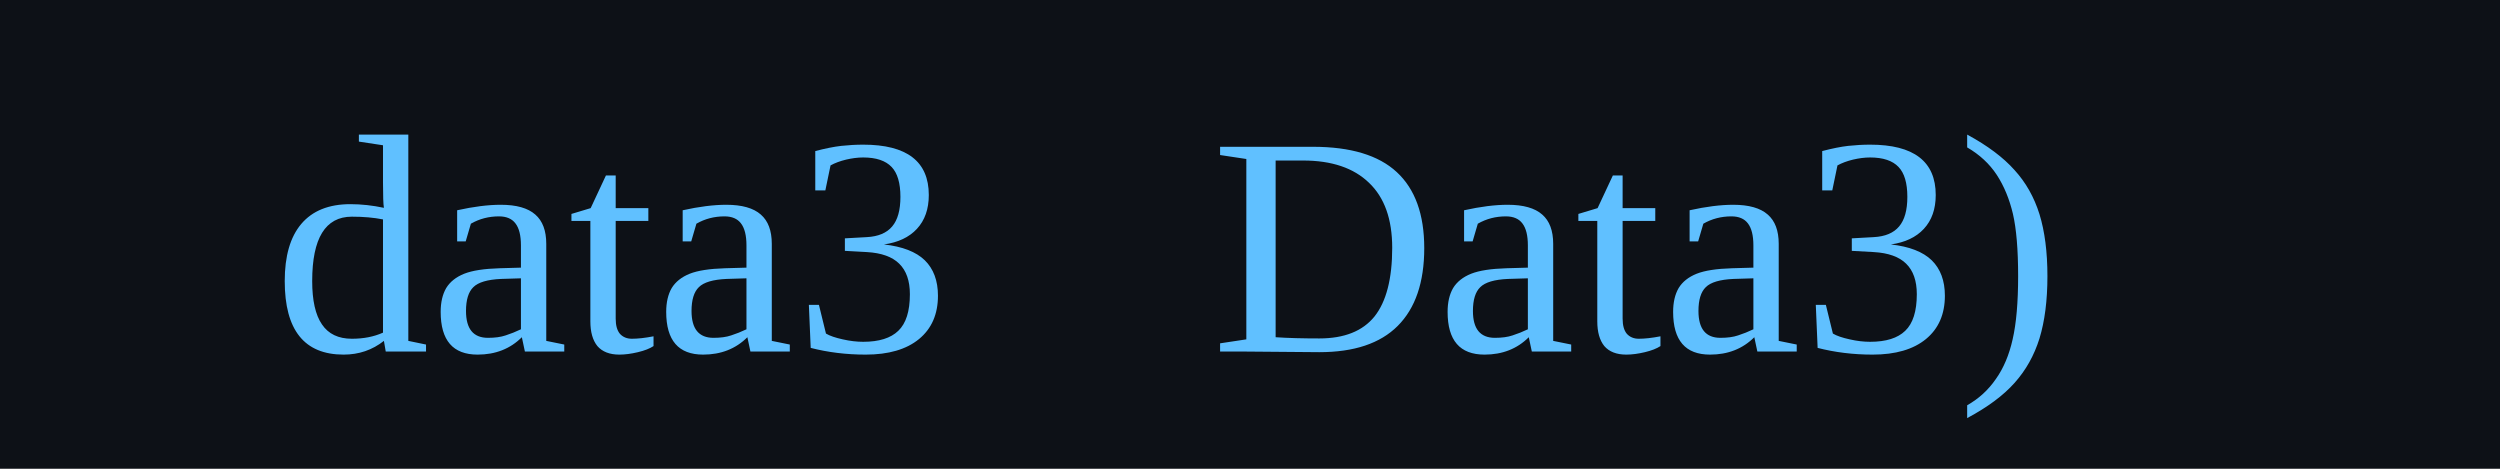
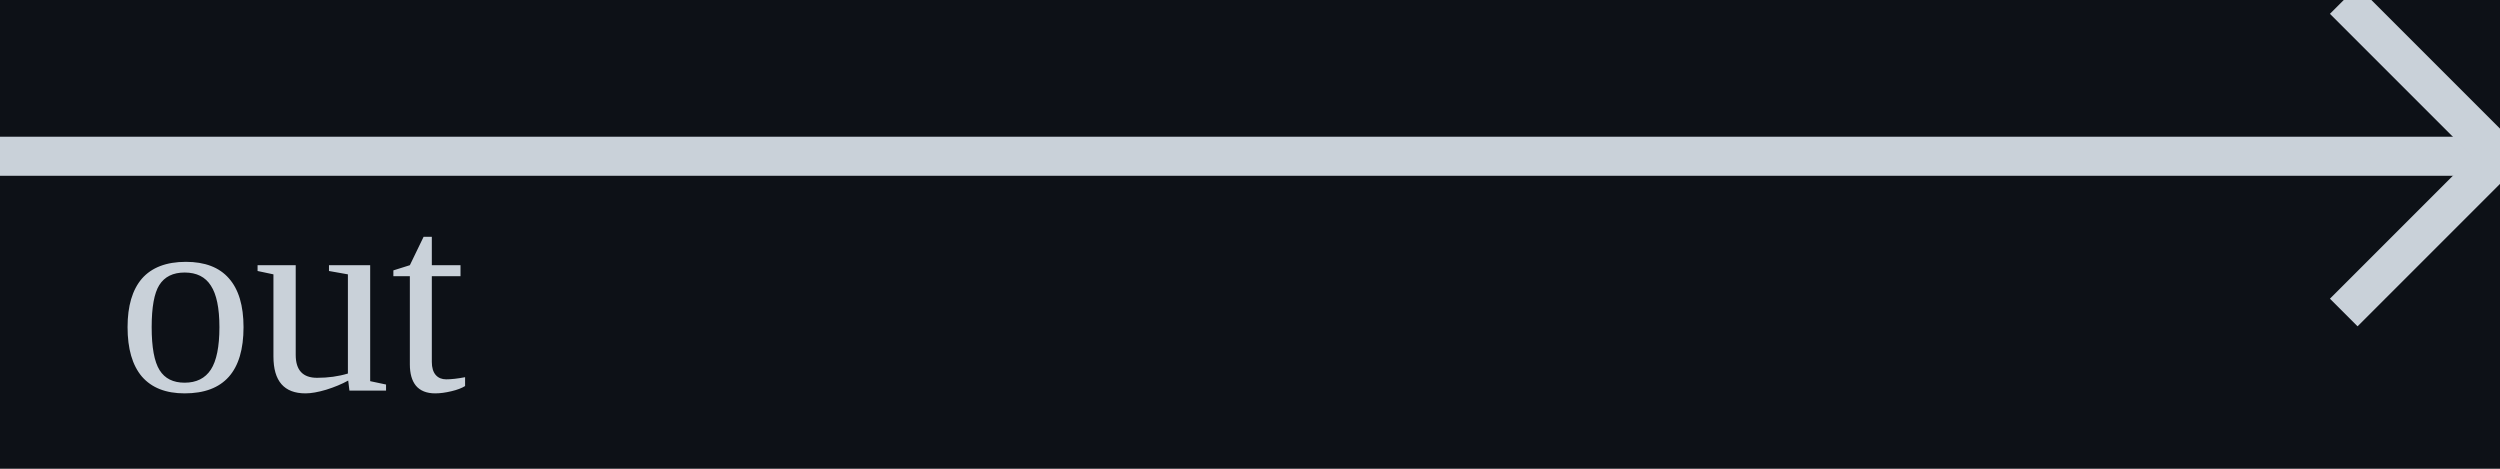
<svg xmlns="http://www.w3.org/2000/svg" version="1.1" viewBox="430 480 128 24" width="128px" height="24px">
  <rect fill="rgb(13,17,23)" fill-opacity="1" width="128" height="24" x="430" y="480" />
-   <text fill="rgb(96,192,255)" fill-opacity="1.0" font-size="16" x="444" y="498" textLength="40" lengthAdjust="spacingAndGlyphs">data3</text>
-   <text fill="rgb(96,192,255)" fill-opacity="1.0" font-size="16" x="492" y="498" textLength="46" lengthAdjust="spacingAndGlyphs">Data3)</text>
+   <line stroke="rgb(201,209,217)" stroke-opacity="1.0" stroke-width="2" x1="430" y1="488" x2="558" y2="488" />
+   <line stroke="rgb(201,209,217)" stroke-opacity="1.0" stroke-width="2" x1="550" y1="480" x2="558" y2="488" />
+   <line stroke="rgb(201,209,217)" stroke-opacity="1.0" stroke-width="2" x1="550" y1="496" x2="558" y2="488" />
+   <text fill="rgb(201,209,217)" fill-opacity="1.0" font-size="14" x="436" y="500" textLength="24" lengthAdjust="spacingAndGlyphs">out</text>
</svg>
